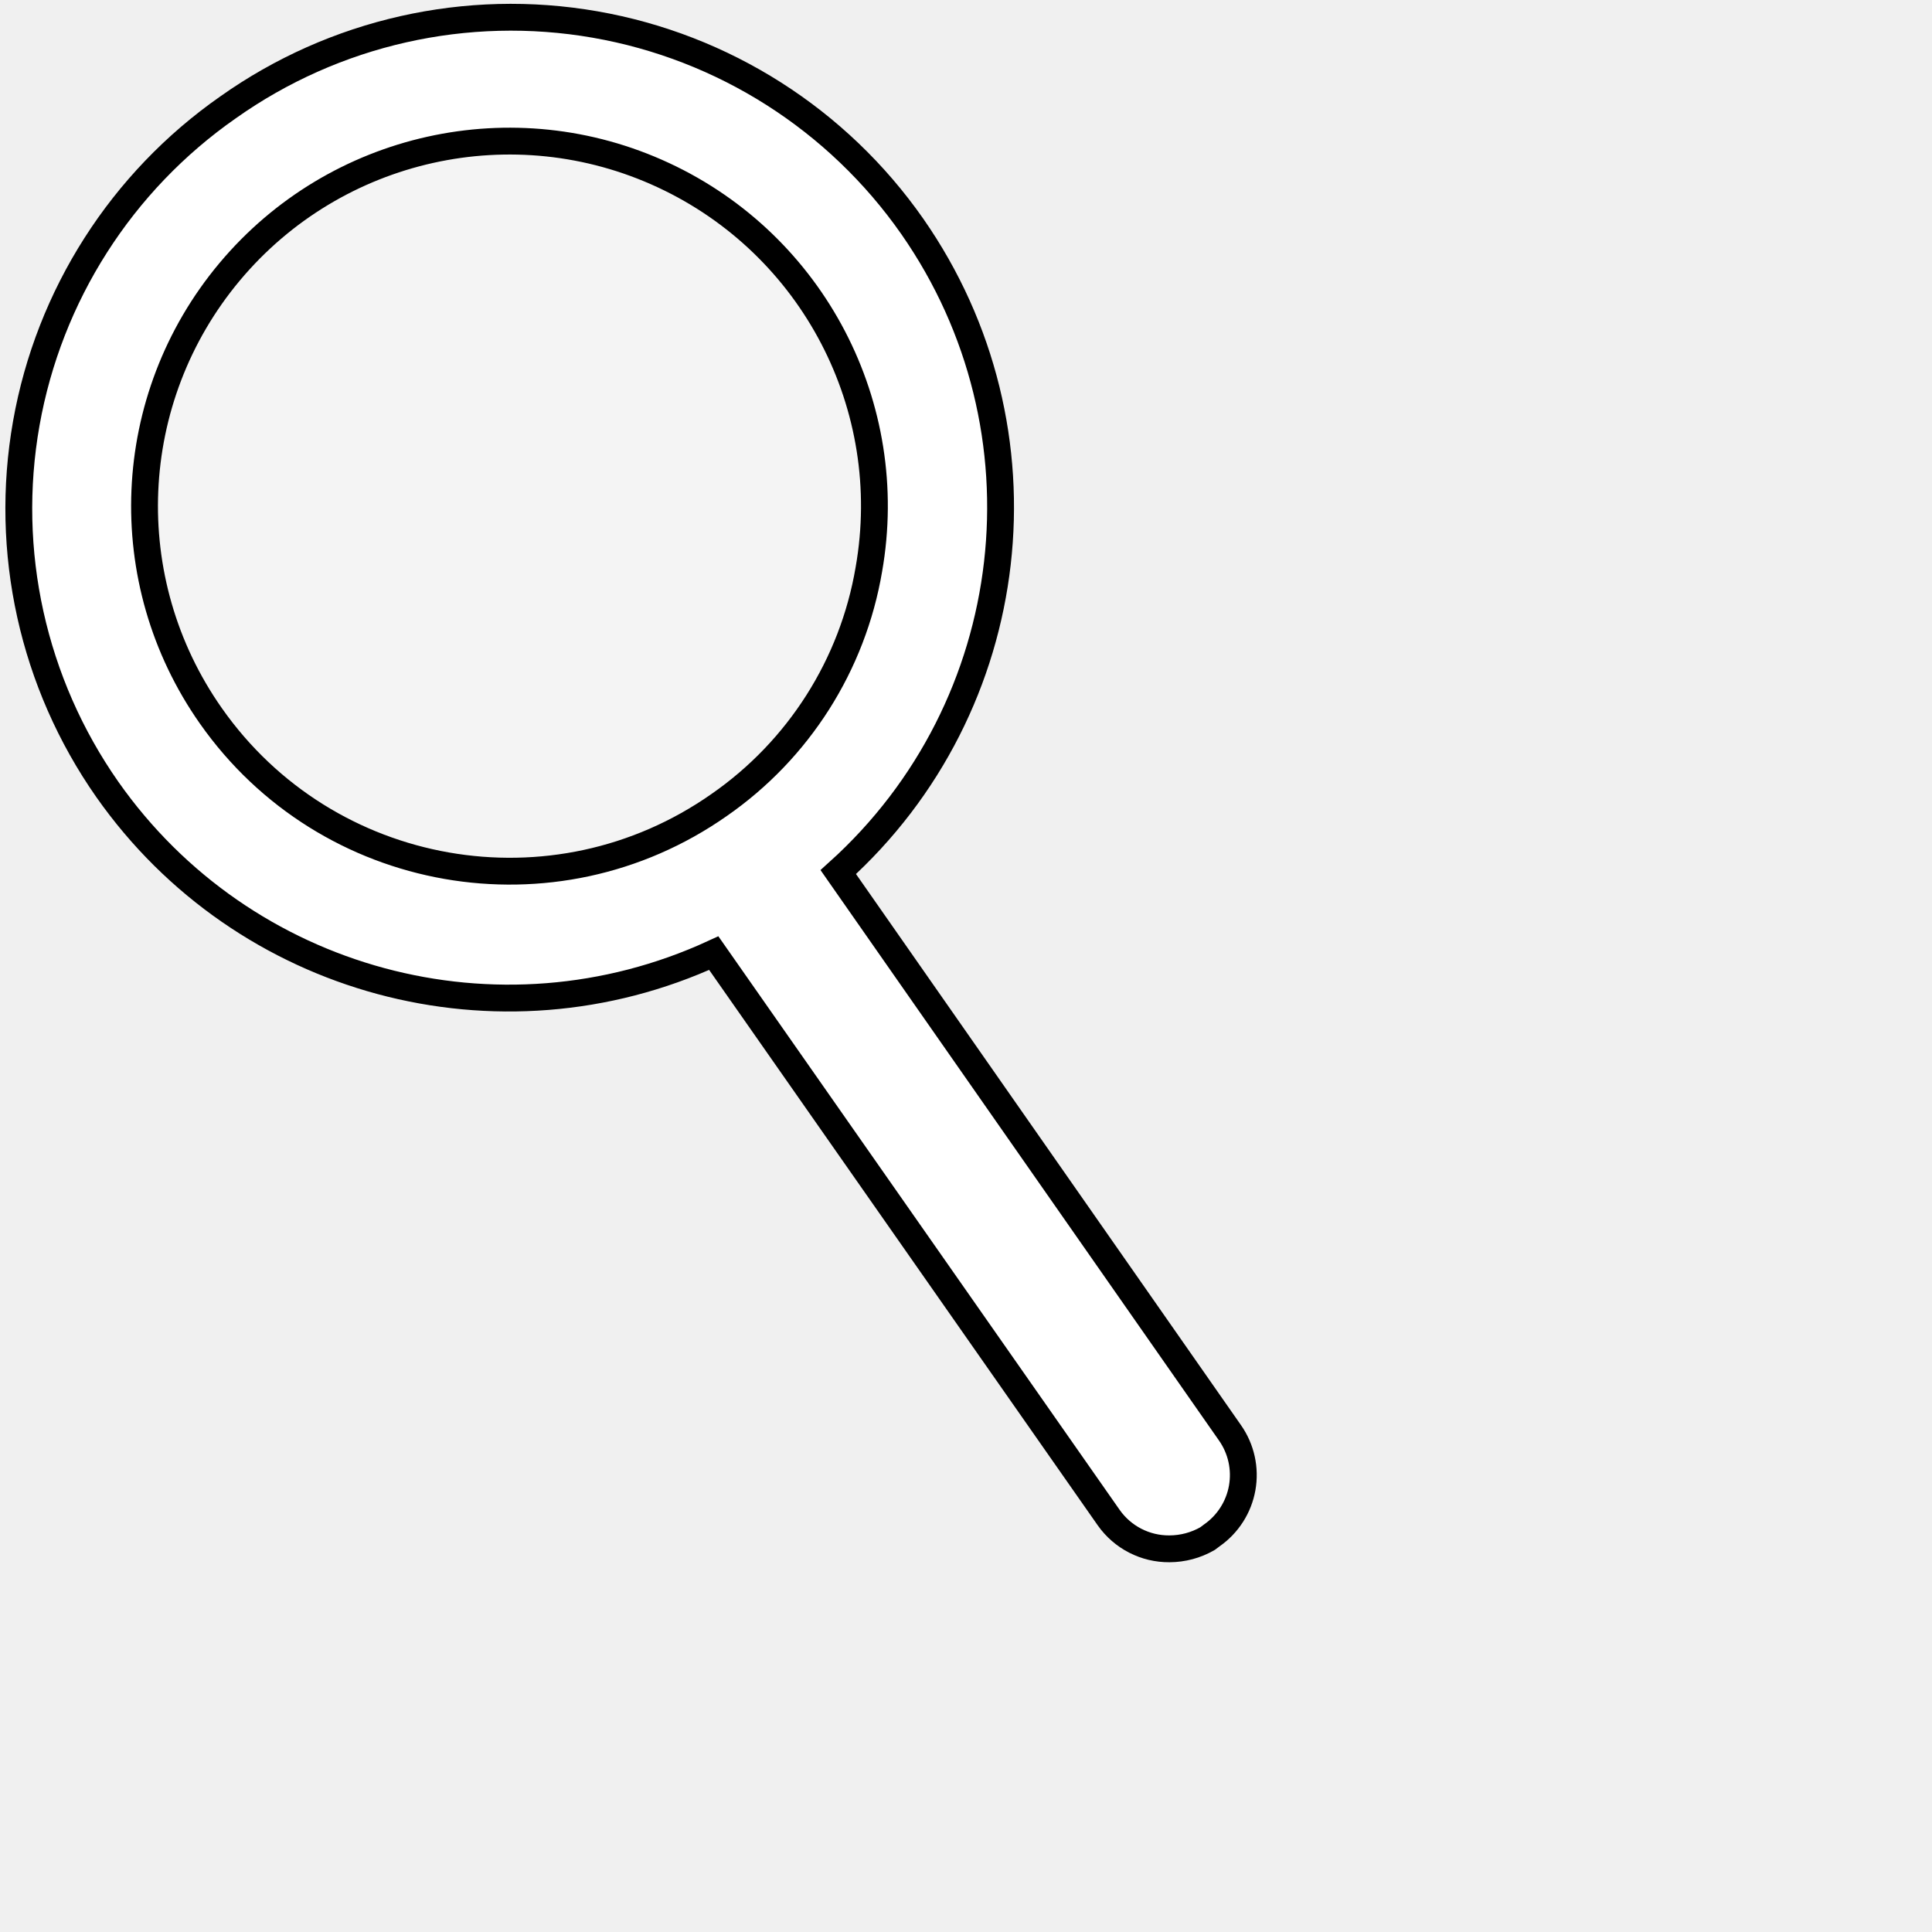
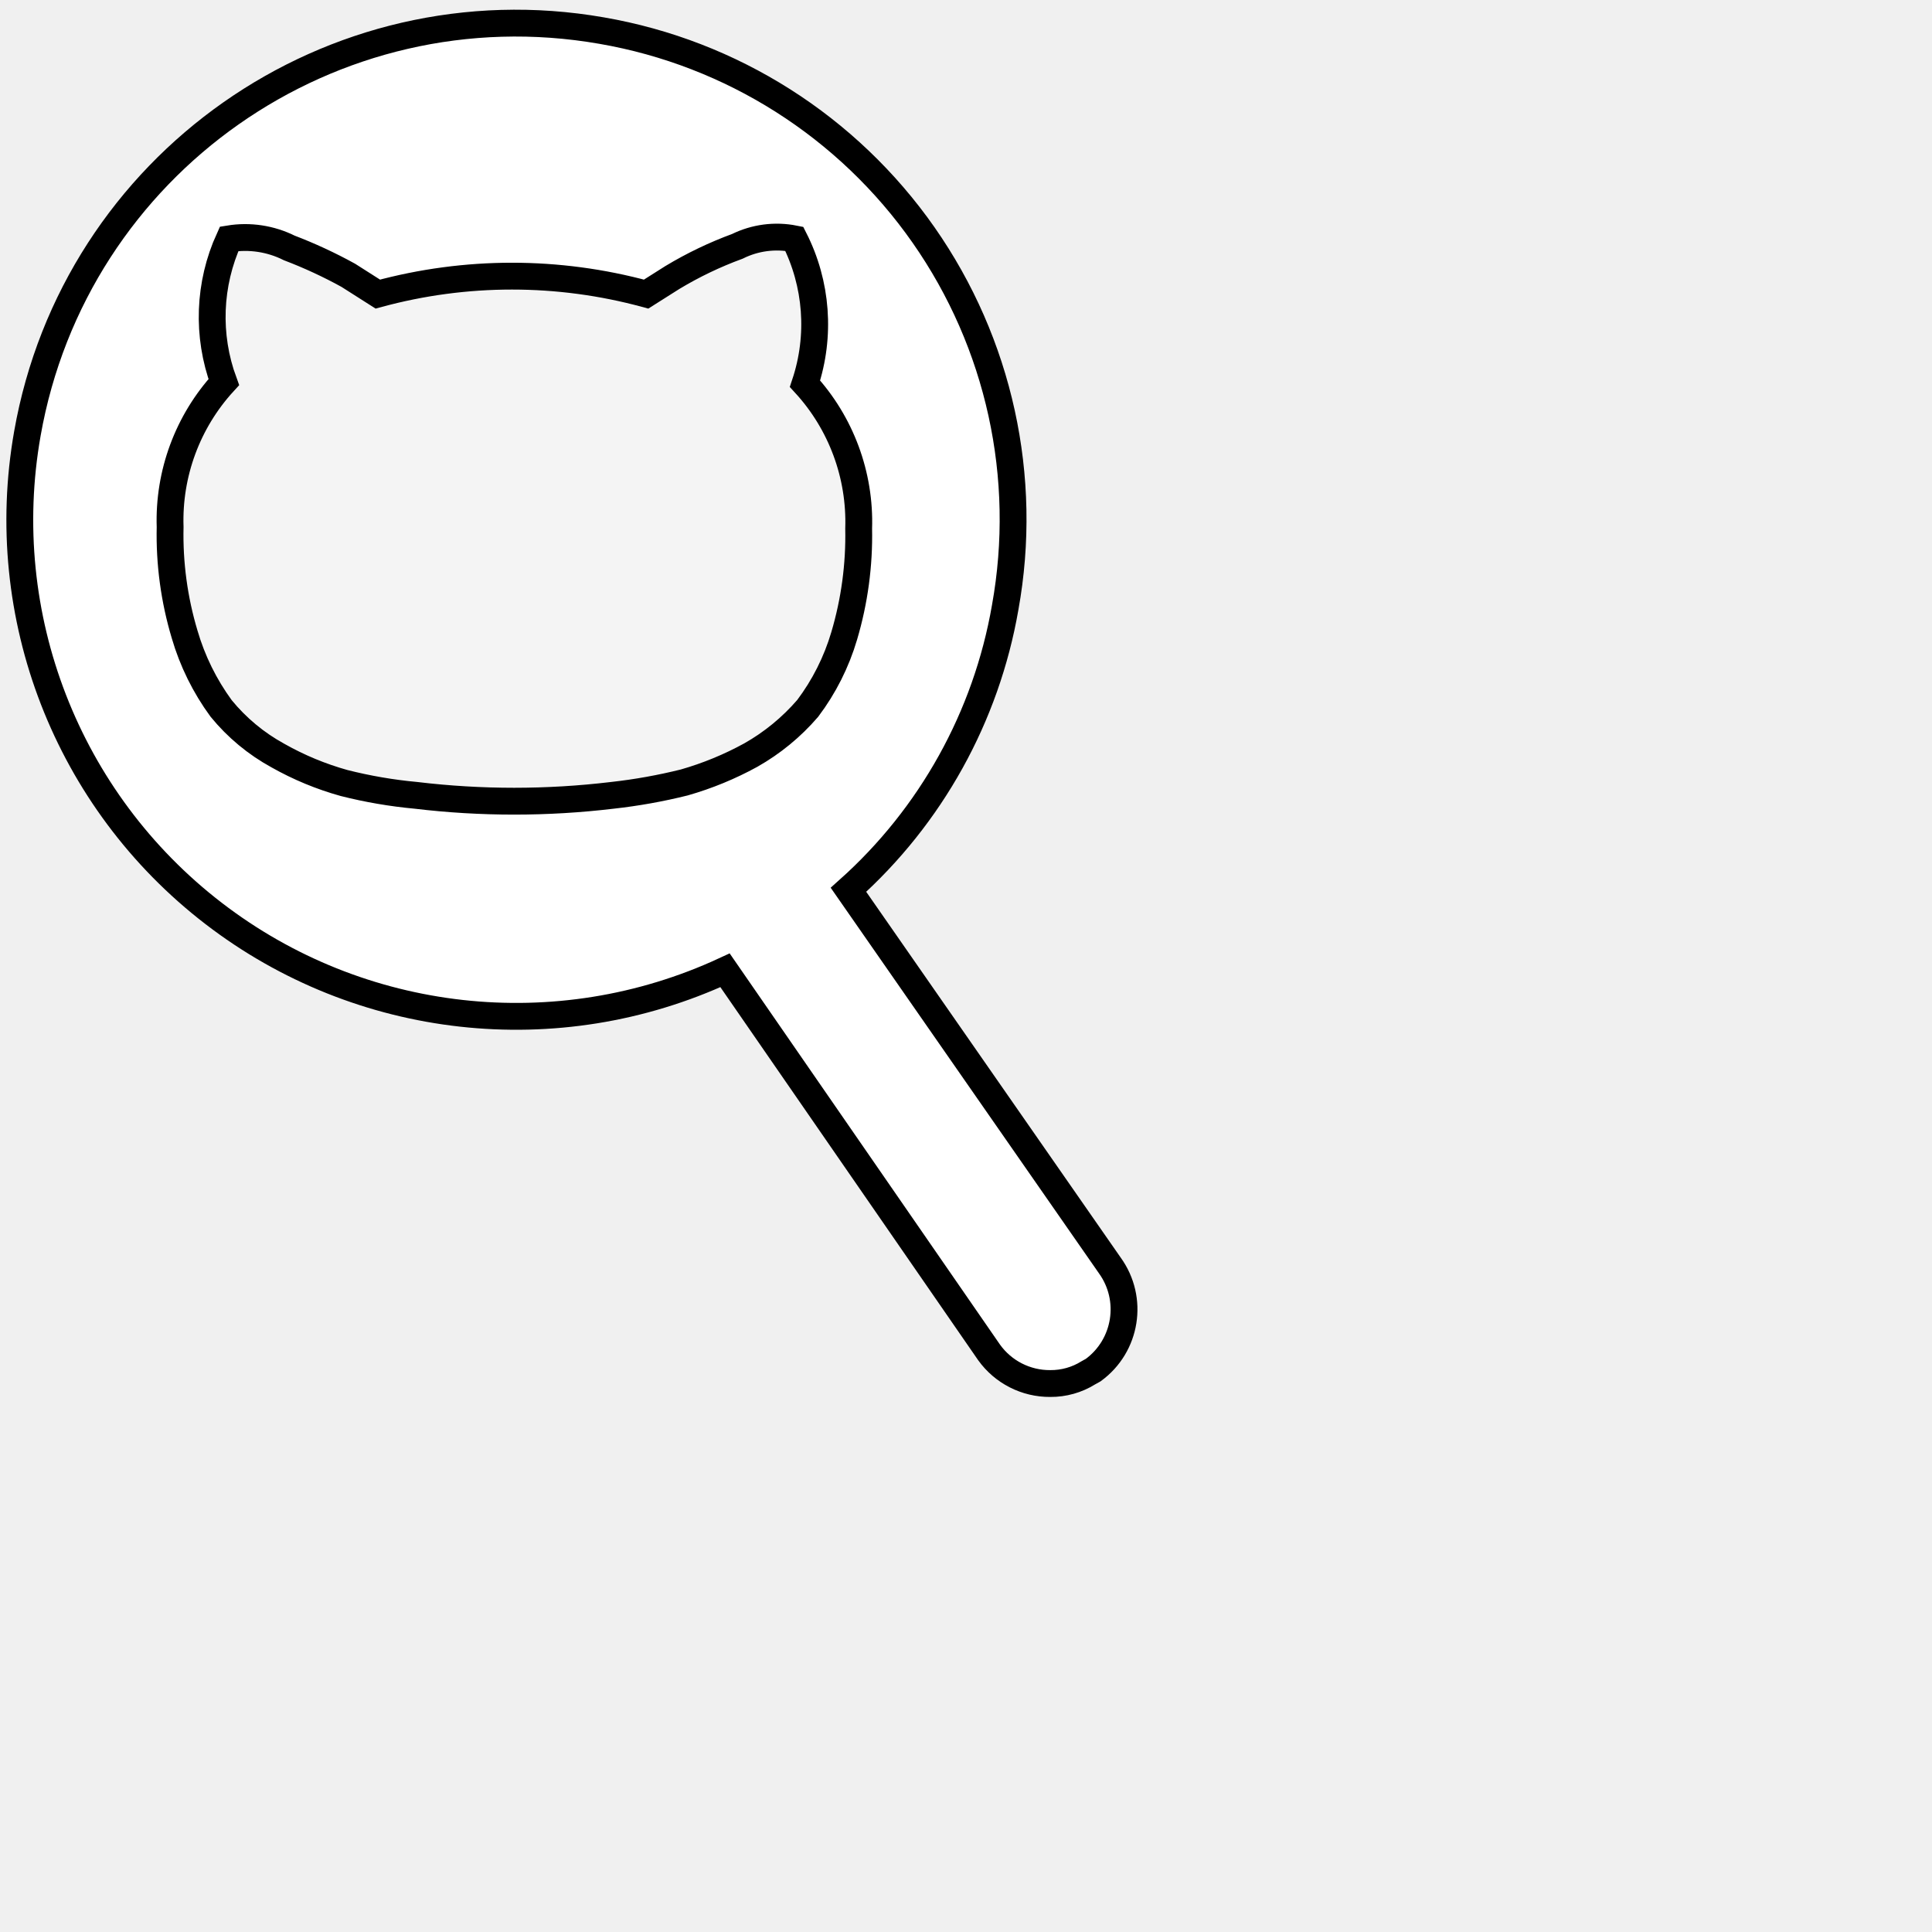
<svg xmlns="http://www.w3.org/2000/svg" viewBox="0 0 36 36">
  <defs>
    <style>.cls-1{fill:none;}.cls-2,.cls-3{fill:#fff;}.cls-2{opacity:0.3;}.cls-3{stroke:#000;stroke-miterlimit:10;stroke-width:0.5px;}</style>
  </defs>
  <g id="Layer_2" data-name="Layer 2">
    <g id="Layer_1-2" data-name="Layer 1">
      <rect class="cls-1" width="36" height="36" />
-       <path class="cls-2" d="M15.06,5.56A6.8,6.8,0,0,0,3.93,13.37,6.8,6.8,0,0,0,13.4,15a6.8,6.8,0,0,0,1.66-9.47Z" />
-       <path class="cls-3" d="M22.92,26.7l-7.3-10.45A9.15,9.15,0,0,0,17,4.22,9.12,9.12,0,0,0,4.25,2,9.12,9.12,0,0,0,2,14.71a9.14,9.14,0,0,0,11.3,3.05l7.36,10.52a1.37,1.37,0,0,0,1.13.58,1.43,1.43,0,0,0,.71-.19l.08-.06A1.37,1.37,0,0,0,22.92,26.7ZM13.4,15a6.8,6.8,0,0,1-9.47-1.66,6.8,6.8,0,1,1,12.26-2.73A6.71,6.71,0,0,1,13.4,15Z" />
+       <path class="cls-2" d="M15,7.15a3.51,3.51,0,0,0-.11-2.67,1.66,1.66,0,0,0-1.06.14,7.07,7.07,0,0,0-1.21.58l-.49.31a9.51,9.51,0,0,0-5,0l-.55-.35a8.7,8.7,0,0,0-1.1-.51A1.84,1.84,0,0,0,4.3,4.48a3.51,3.51,0,0,0-.1,2.67,3.81,3.81,0,0,0-1,2.7,6.45,6.45,0,0,0,.27,2,4.44,4.44,0,0,0,.68,1.38,3.59,3.59,0,0,0,1.06.88,5.51,5.51,0,0,0,1.23.51,8.73,8.73,0,0,0,1.34.23,15.41,15.41,0,0,0,3.66,0,10.17,10.17,0,0,0,1.34-.24A6,6,0,0,0,14,14.07a4,4,0,0,0,1.06-.87,4.24,4.24,0,0,0,.69-1.38,6.56,6.56,0,0,0,.27-2A3.81,3.81,0,0,0,15,7.15Z" />
+       <path class="cls-3" d="M20.68,23.58l-4.87-7a9.15,9.15,0,0,0,2.92-5.26A9.24,9.24,0,0,0,11.21.57,9.25,9.25,0,0,0,.51,8.08a9.25,9.25,0,0,0,13,10l4.92,7.12a1.39,1.39,0,0,0,1.14.58,1.32,1.32,0,0,0,.71-.2l.09-.05A1.4,1.4,0,0,0,20.68,23.58ZM15.05,13.2a4,4,0,0,1-1.06.87,6,6,0,0,1-1.24.51,10.17,10.17,0,0,1-1.34.24,15.41,15.41,0,0,1-3.66,0,8.73,8.73,0,0,1-1.34-.23,5.51,5.51,0,0,1-1.23-.51,3.59,3.59,0,0,1-1.06-.88,4.44,4.44,0,0,1-.68-1.38,6.45,6.45,0,0,1-.27-2,3.81,3.81,0,0,1,1-2.7,3.51,3.51,0,0,1,.1-2.67,1.84,1.84,0,0,1,1.12.17,8.7,8.7,0,0,1,1.1.51l.55.35a9.51,9.51,0,0,1,5,0l.49-.31a7.07,7.07,0,0,1,1.21-.58,1.66,1.66,0,0,1,1.06-.14A3.51,3.51,0,0,1,15,7.15a3.81,3.81,0,0,1,1,2.7,6.56,6.56,0,0,1-.27,2A4.24,4.24,0,0,1,15.05,13.2Z" />
    </g>
  </g>
</svg>
